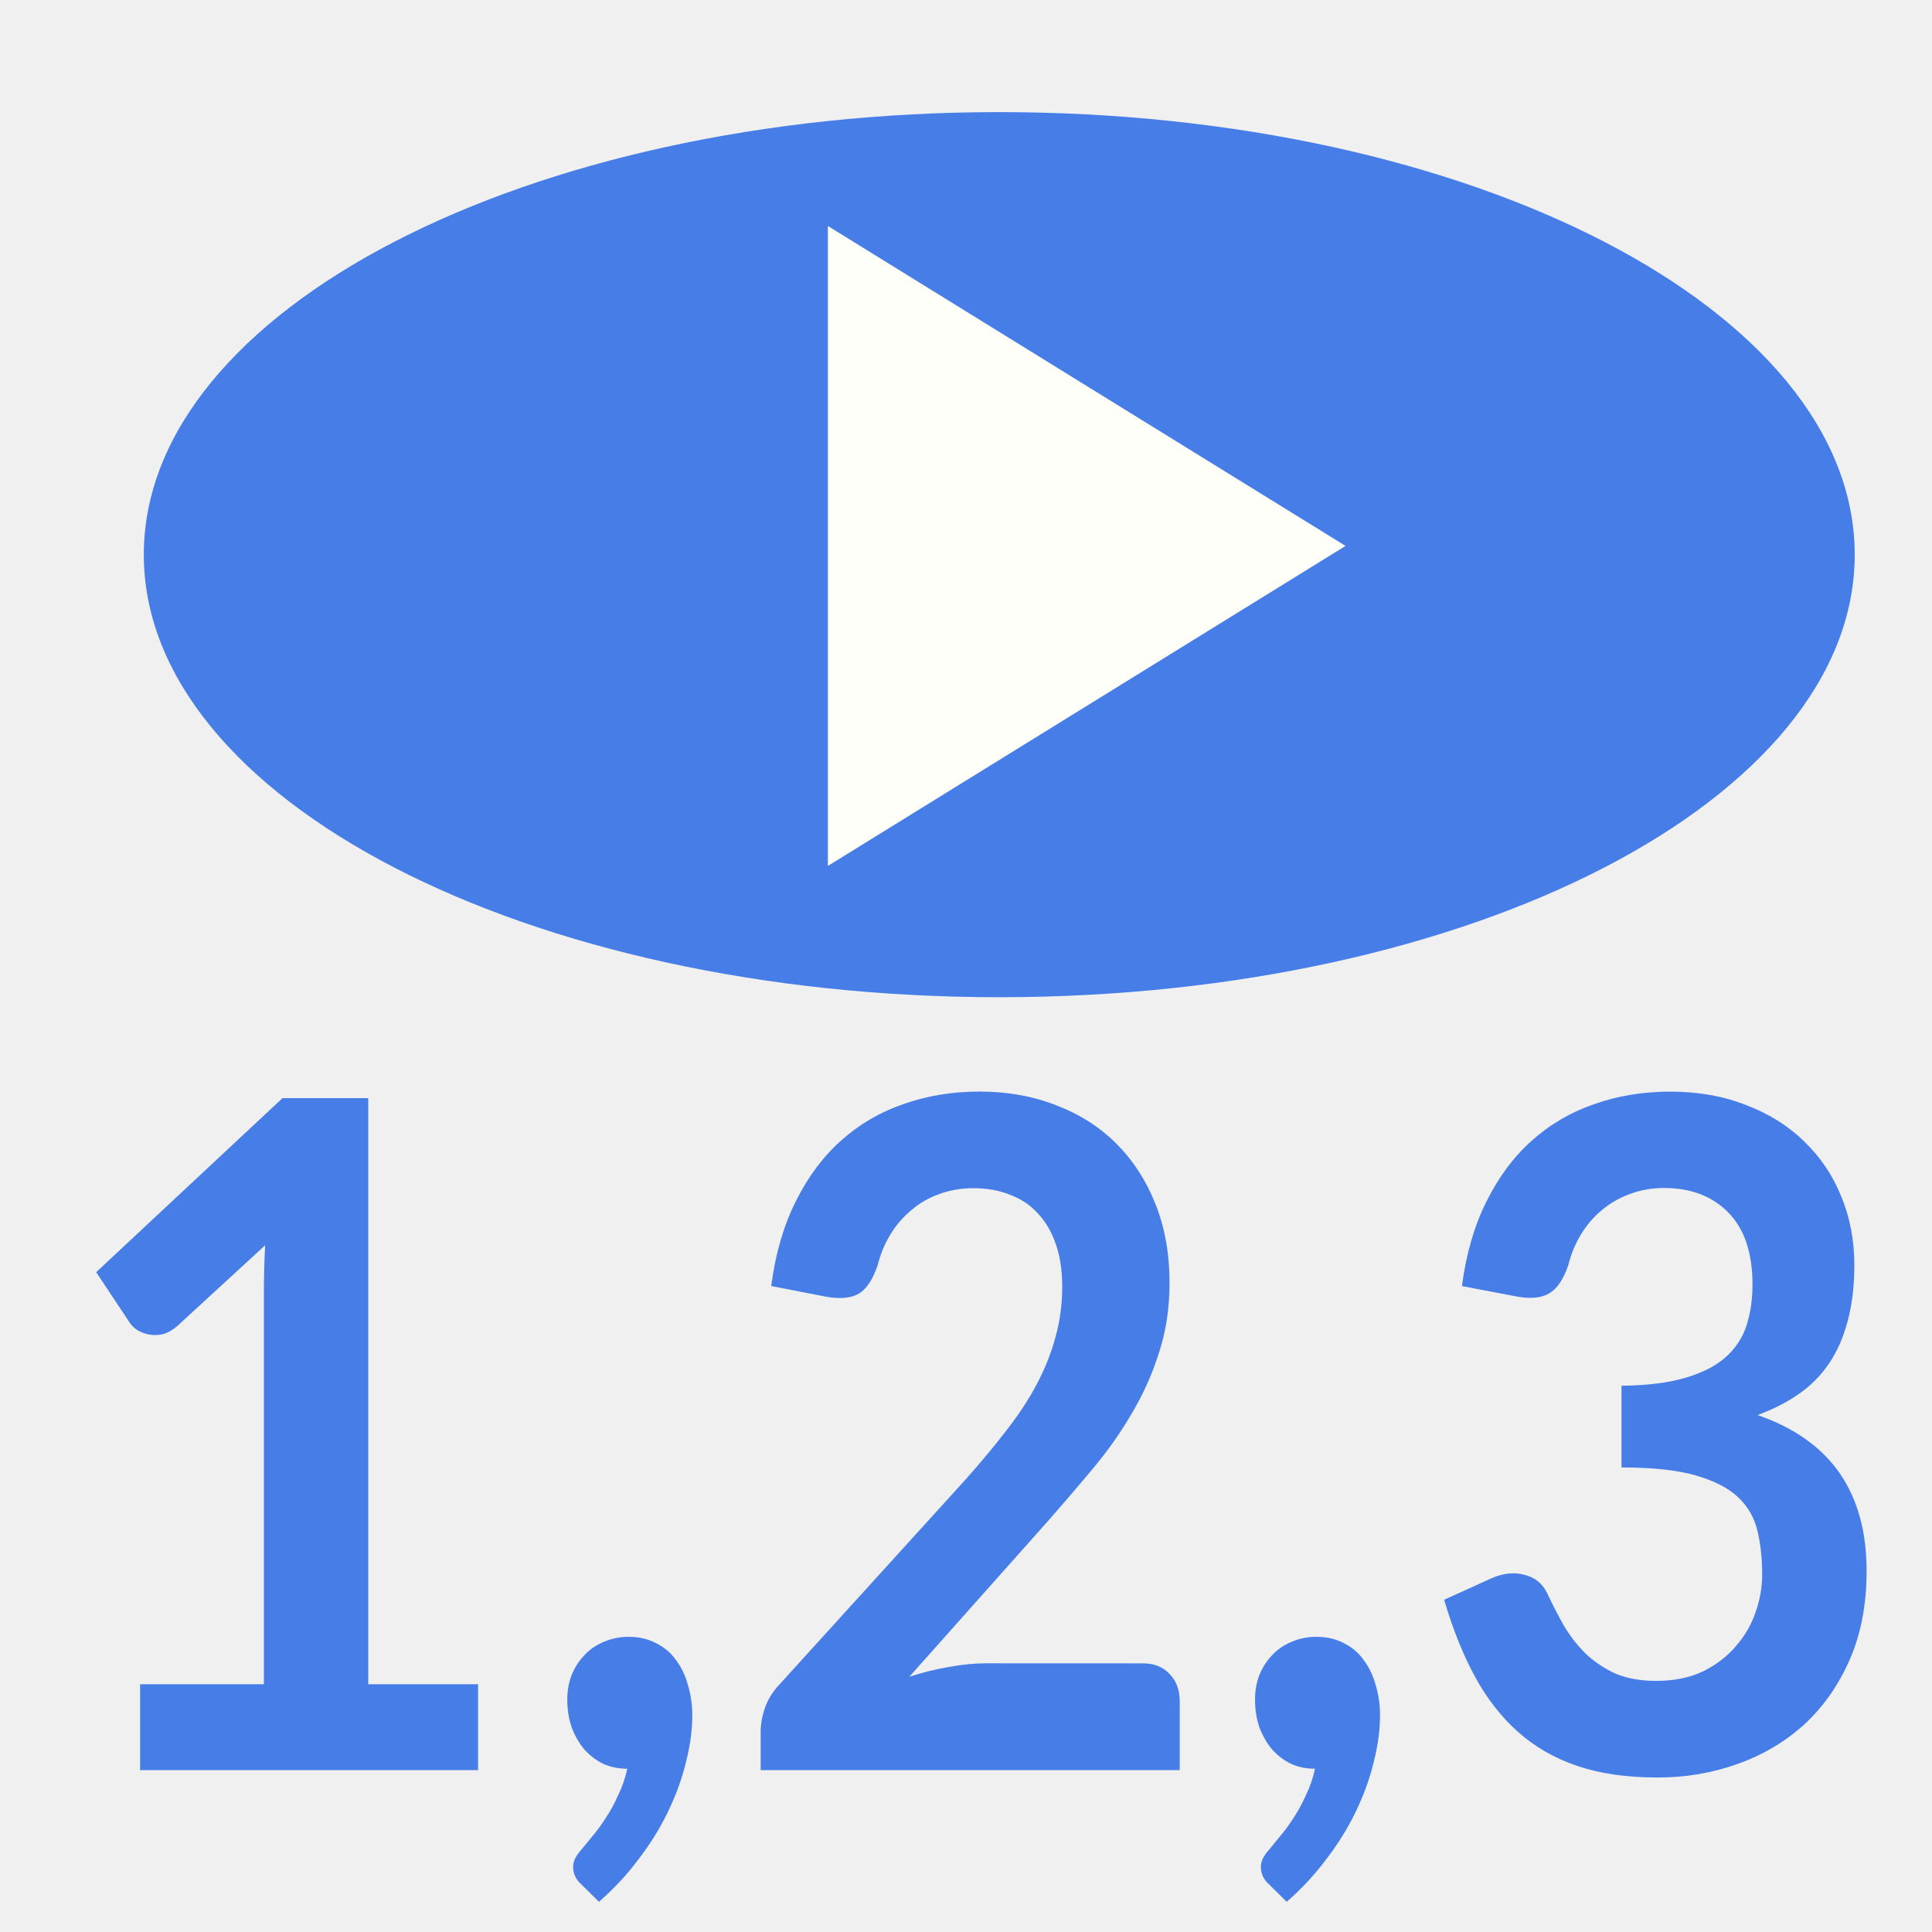
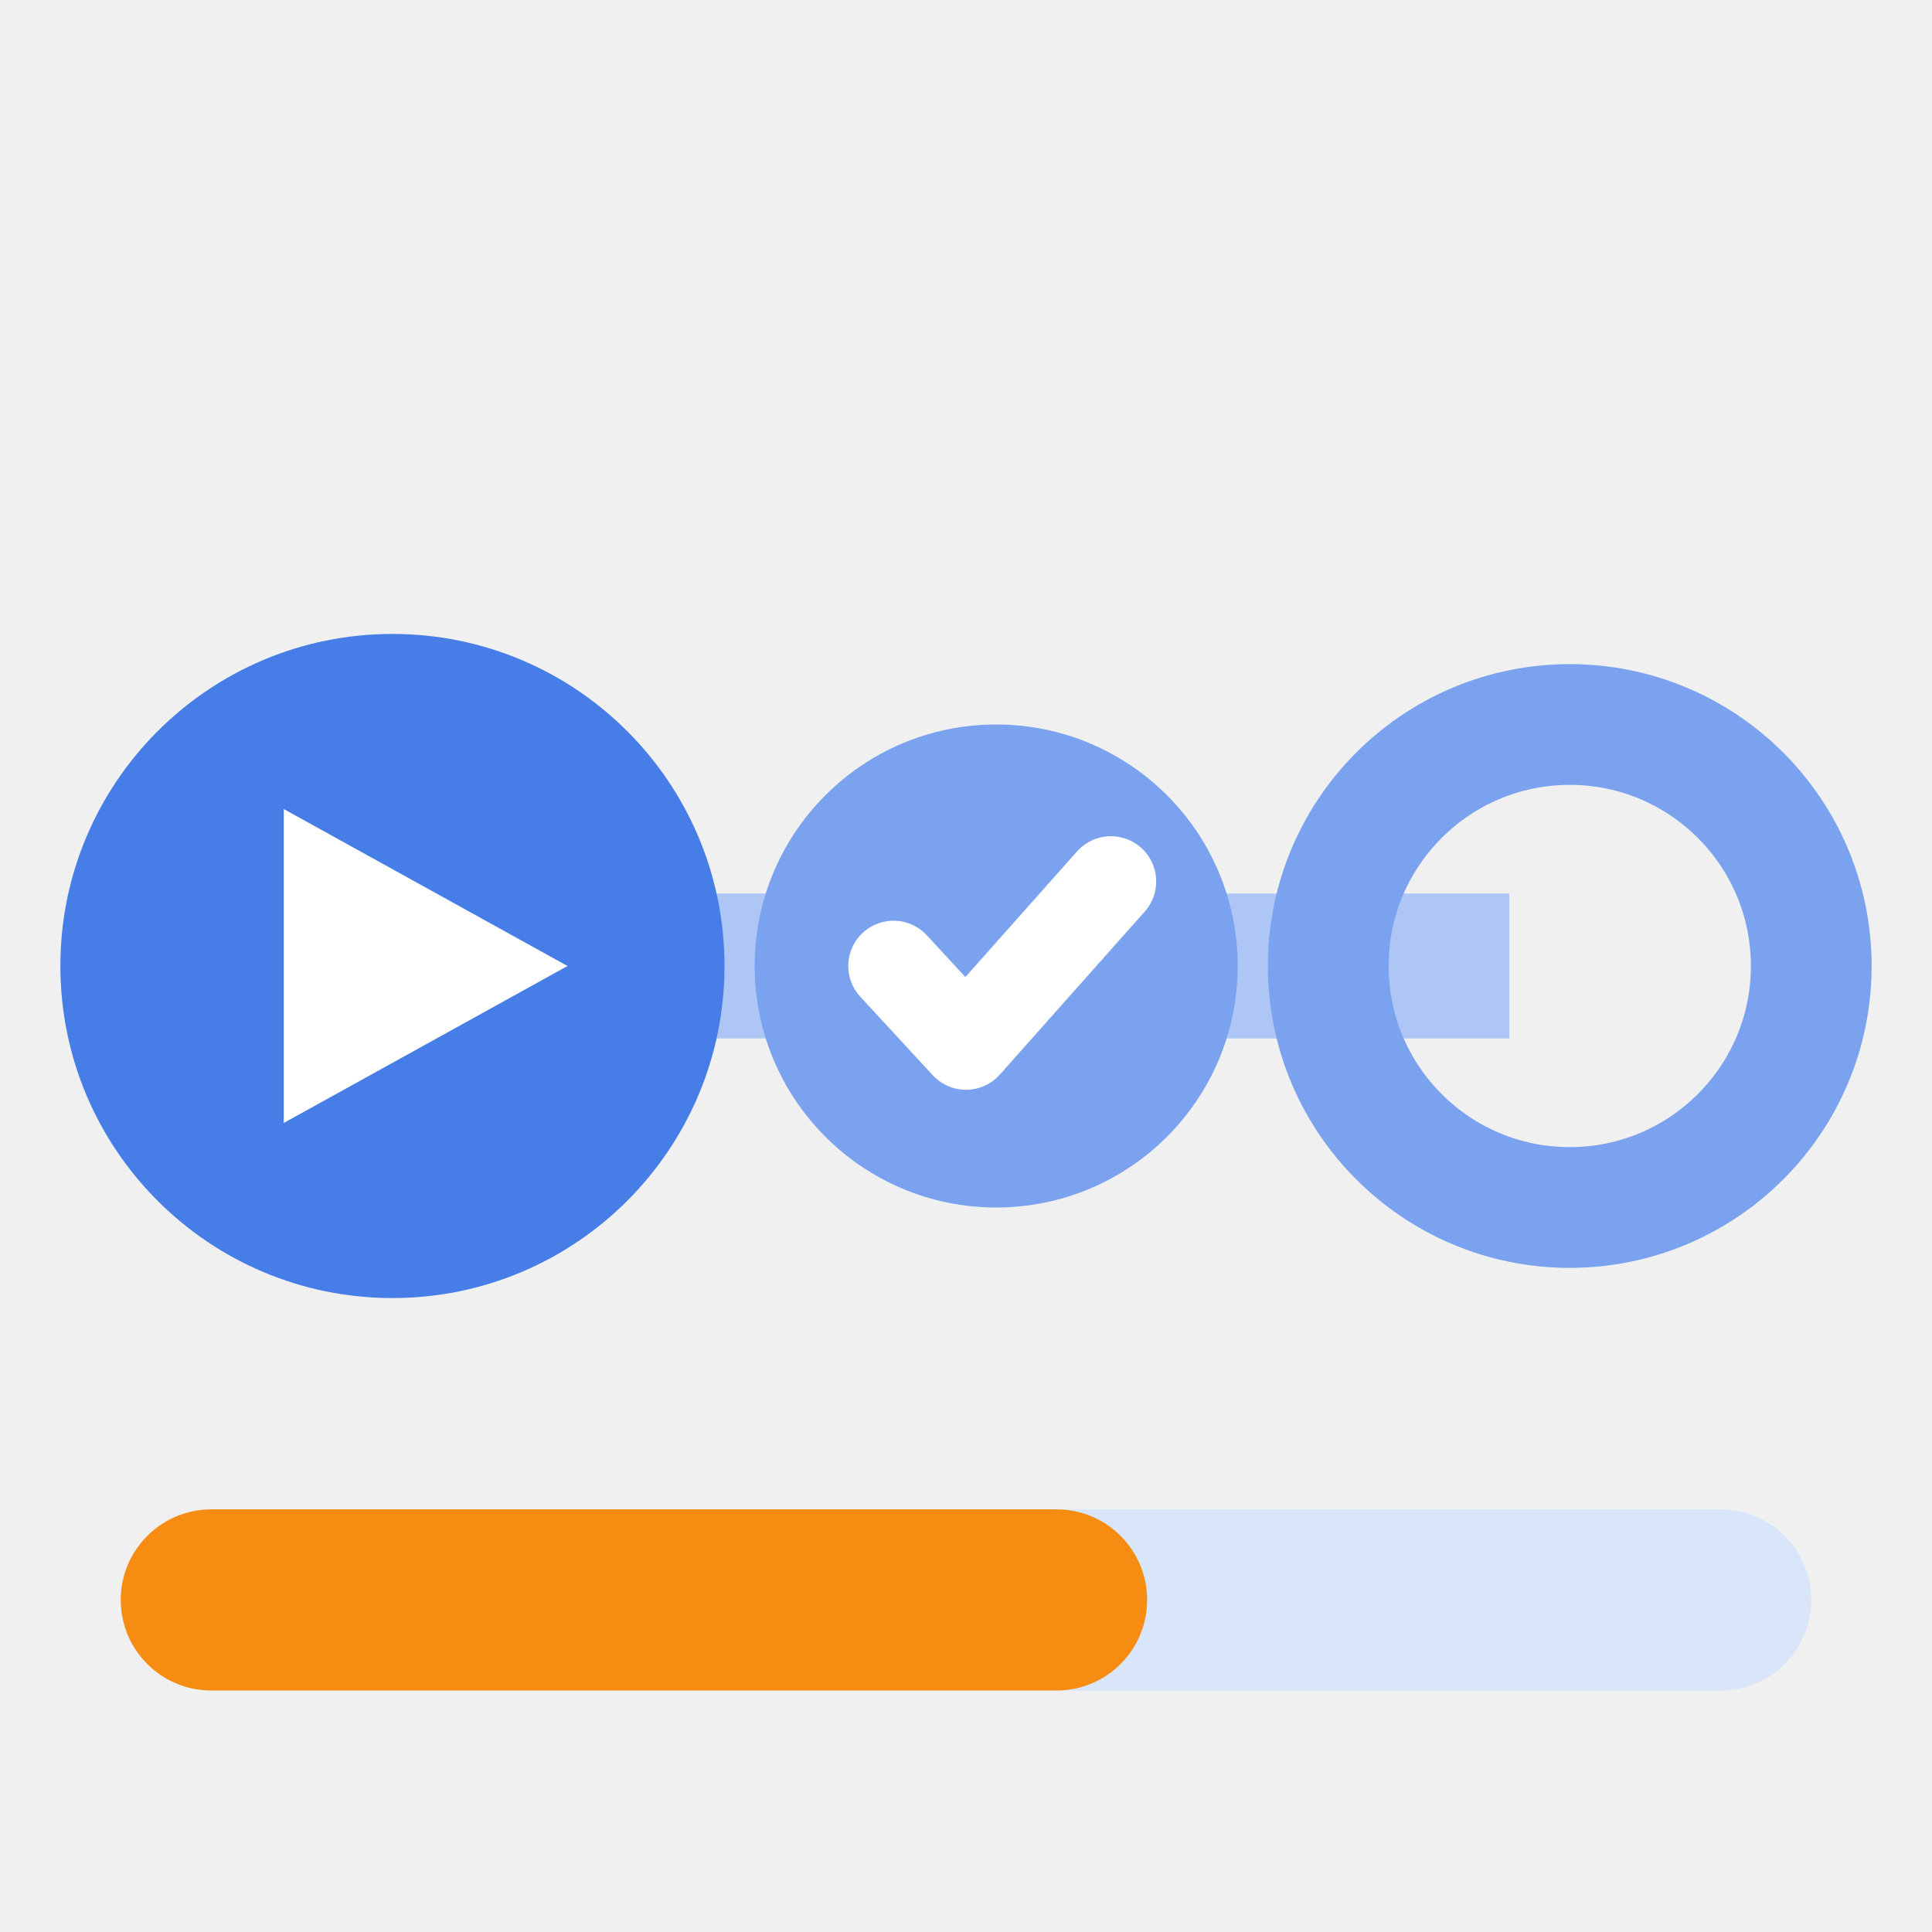
- <svg xmlns="http://www.w3.org/2000/svg" version="1.1" width="32" height="32" viewBox="0 0 32 32" preserveAspectRatio="xMidYMid meet" id="svg_document">
-   <defs id="svg_document_defs">
-     <rect x="2.121" y="2.298" width="27.4" height="26.075" id="rect1" />
-   </defs>
-   <g id="main_group" transform="translate(0,-468)" />
-   <ellipse cx="16.551" id="circle6" cy="9.187" style="fill:#467de7;stroke:#000000;stroke-width:0" rx="14.169" ry="7.33" />
-   <path style="fill:#fffffa;fill-opacity:1" id="path8455" d="m 25.544,15.737 -7.69,4.44 -7.69,4.44 0,-8.879 0,-8.879 7.69,4.44 z" transform="matrix(0.5574713,0,0,0.5968502,8.046567,-0.3505825)" />
-   <path style="font-weight:bold;font-size:14.667px;line-height:1.35;font-family:Lato;-inkscape-font-specification:'Lato Bold';font-variant-ligatures:none;letter-spacing:0px;word-spacing:0px;fill:#467de7;stroke-width:0.512" d="m 8.299,26.616 v 1.357 H 2.432 v -1.357 h 2.149 v -6.182 q 0,-0.367 0.022,-0.755 l -1.525,1.276 q -0.132,0.103 -0.264,0.132 -0.125,0.022 -0.242,0 -0.11,-0.022 -0.198,-0.073 -0.088,-0.059 -0.132,-0.125 L 1.67,20.104 4.904,17.354 h 1.489 v 9.262 z m 1.782,3.153 q -0.132,-0.11 -0.132,-0.271 0,-0.059 0.037,-0.132 0.044,-0.073 0.103,-0.132 0.081,-0.088 0.198,-0.22 0.117,-0.125 0.235,-0.293 0.117,-0.161 0.213,-0.359 0.103,-0.191 0.154,-0.411 -0.235,0 -0.425,-0.081 -0.191,-0.088 -0.33,-0.235 -0.132,-0.147 -0.213,-0.345 -0.073,-0.198 -0.073,-0.433 0,-0.205 0.073,-0.381 0.081,-0.183 0.22,-0.315 0.139,-0.139 0.337,-0.213 0.198,-0.081 0.433,-0.081 0.279,0 0.484,0.103 0.213,0.095 0.345,0.271 0.139,0.169 0.205,0.396 0.073,0.22 0.073,0.469 0,0.352 -0.11,0.741 -0.103,0.389 -0.308,0.777 -0.205,0.389 -0.513,0.755 -0.301,0.367 -0.689,0.675 z m 9.761,-3.483 q 0.293,0 0.462,0.169 0.176,0.161 0.176,0.433 v 1.085 h -7.275 v -0.601 q 0,-0.183 0.073,-0.381 0.081,-0.205 0.249,-0.367 l 3.219,-3.227 q 0.403,-0.411 0.719,-0.785 0.323,-0.374 0.535,-0.741 0.213,-0.367 0.323,-0.741 0.117,-0.381 0.117,-0.799 0,-0.381 -0.11,-0.667 -0.11,-0.293 -0.315,-0.491 -0.198,-0.198 -0.484,-0.293 -0.279,-0.103 -0.631,-0.103 -0.323,0 -0.601,0.095 -0.271,0.088 -0.484,0.257 -0.213,0.161 -0.359,0.381 -0.147,0.22 -0.22,0.484 -0.125,0.337 -0.323,0.447 -0.198,0.11 -0.572,0.051 l -0.953,-0.169 q 0.11,-0.763 0.425,-1.335 0.315,-0.579 0.785,-0.961 0.477,-0.389 1.085,-0.579 0.616,-0.198 1.32,-0.198 0.733,0 1.342,0.22 0.609,0.213 1.041,0.609 0.433,0.396 0.675,0.953 0.242,0.557 0.242,1.239 0,0.587 -0.176,1.085 -0.169,0.499 -0.462,0.953 -0.286,0.455 -0.675,0.88 -0.389,0.425 -0.814,0.865 L 15.786,26.498 q 0.345,-0.103 0.682,-0.154 0.345,-0.059 0.653,-0.059 z m 2.178,3.483 q -0.132,-0.11 -0.132,-0.271 0,-0.059 0.037,-0.132 0.044,-0.073 0.103,-0.132 0.081,-0.088 0.198,-0.22 0.117,-0.125 0.235,-0.293 0.117,-0.161 0.213,-0.359 0.103,-0.191 0.154,-0.411 -0.235,0 -0.425,-0.081 -0.191,-0.088 -0.33,-0.235 -0.132,-0.147 -0.213,-0.345 -0.073,-0.198 -0.073,-0.433 0,-0.205 0.073,-0.381 0.081,-0.183 0.22,-0.315 0.139,-0.139 0.337,-0.213 0.198,-0.081 0.433,-0.081 0.279,0 0.484,0.103 0.213,0.095 0.345,0.271 0.139,0.169 0.205,0.396 0.073,0.22 0.073,0.469 0,0.352 -0.11,0.741 -0.103,0.389 -0.308,0.777 -0.205,0.389 -0.513,0.755 -0.301,0.367 -0.689,0.675 z m 3.359,-9.445 q 0.11,-0.763 0.425,-1.335 0.315,-0.579 0.785,-0.961 0.477,-0.389 1.085,-0.579 0.616,-0.198 1.32,-0.198 0.733,0 1.32,0.213 0.594,0.205 1.012,0.579 0.418,0.367 0.638,0.865 0.227,0.499 0.227,1.078 0,0.506 -0.117,0.895 -0.11,0.381 -0.323,0.667 -0.213,0.286 -0.528,0.484 -0.315,0.198 -0.711,0.33 0.953,0.301 1.423,0.917 0.469,0.616 0.469,1.547 0,0.792 -0.293,1.401 -0.293,0.609 -0.792,1.027 -0.499,0.411 -1.159,0.623 -0.653,0.213 -1.386,0.213 -0.799,0 -1.393,-0.183 Q 26.786,27.723 26.346,27.364 25.906,27.004 25.598,26.484 25.29,25.963 25.07,25.281 l 0.799,-0.33 q 0.315,-0.132 0.587,-0.066 0.279,0.059 0.403,0.293 0.132,0.257 0.286,0.506 0.161,0.249 0.381,0.447 0.22,0.191 0.513,0.315 0.301,0.117 0.711,0.117 0.462,0 0.807,-0.147 0.345,-0.154 0.572,-0.396 0.235,-0.242 0.345,-0.535 0.117,-0.301 0.117,-0.601 0,-0.381 -0.081,-0.689 -0.081,-0.315 -0.337,-0.535 -0.257,-0.22 -0.741,-0.345 -0.477,-0.125 -1.283,-0.125 v -1.291 q 0.667,-0.007 1.107,-0.125 0.44,-0.117 0.697,-0.323 0.264,-0.213 0.367,-0.506 0.103,-0.293 0.103,-0.645 0,-0.748 -0.418,-1.137 -0.418,-0.389 -1.115,-0.389 -0.323,0 -0.594,0.095 -0.271,0.088 -0.491,0.257 -0.213,0.161 -0.359,0.381 -0.147,0.22 -0.22,0.484 -0.125,0.337 -0.33,0.447 -0.198,0.11 -0.565,0.051 z" id="text2" transform="scale(0.9541055,1.048102)" aria-label="1,2,3" />
+ <svg xmlns="http://www.w3.org/2000/svg" width="32" height="32" viewBox="0 0 32 32">
+   <path d="M7 16H25" stroke="#aec6f5" stroke-width="2.4" />
+   <circle cx="6.5" cy="16" r="5.5" fill="#467de7" />
+   <path d="M4.7 13.4L9.4 16L4.7 18.6Z" fill="#fff" />
+   <circle cx="16.5" cy="16" r="4" fill="#7aa2ee" />
+   <circle cx="26" cy="16" r="4" fill="none" stroke="#7aa2ee" stroke-width="2" />
+   <path d="M14.8 16L16 17.3L18.4 14.6" fill="none" stroke="#fff" stroke-width="1.5" stroke-linecap="round" stroke-linejoin="round" />
+   <rect x="2" y="25" width="28" height="3" rx="1.5" fill="#d6e3fa" fill-opacity="0.9" />
+   <rect x="2" y="25" width="17" height="3" rx="1.5" fill="#f68c11" />
</svg>
